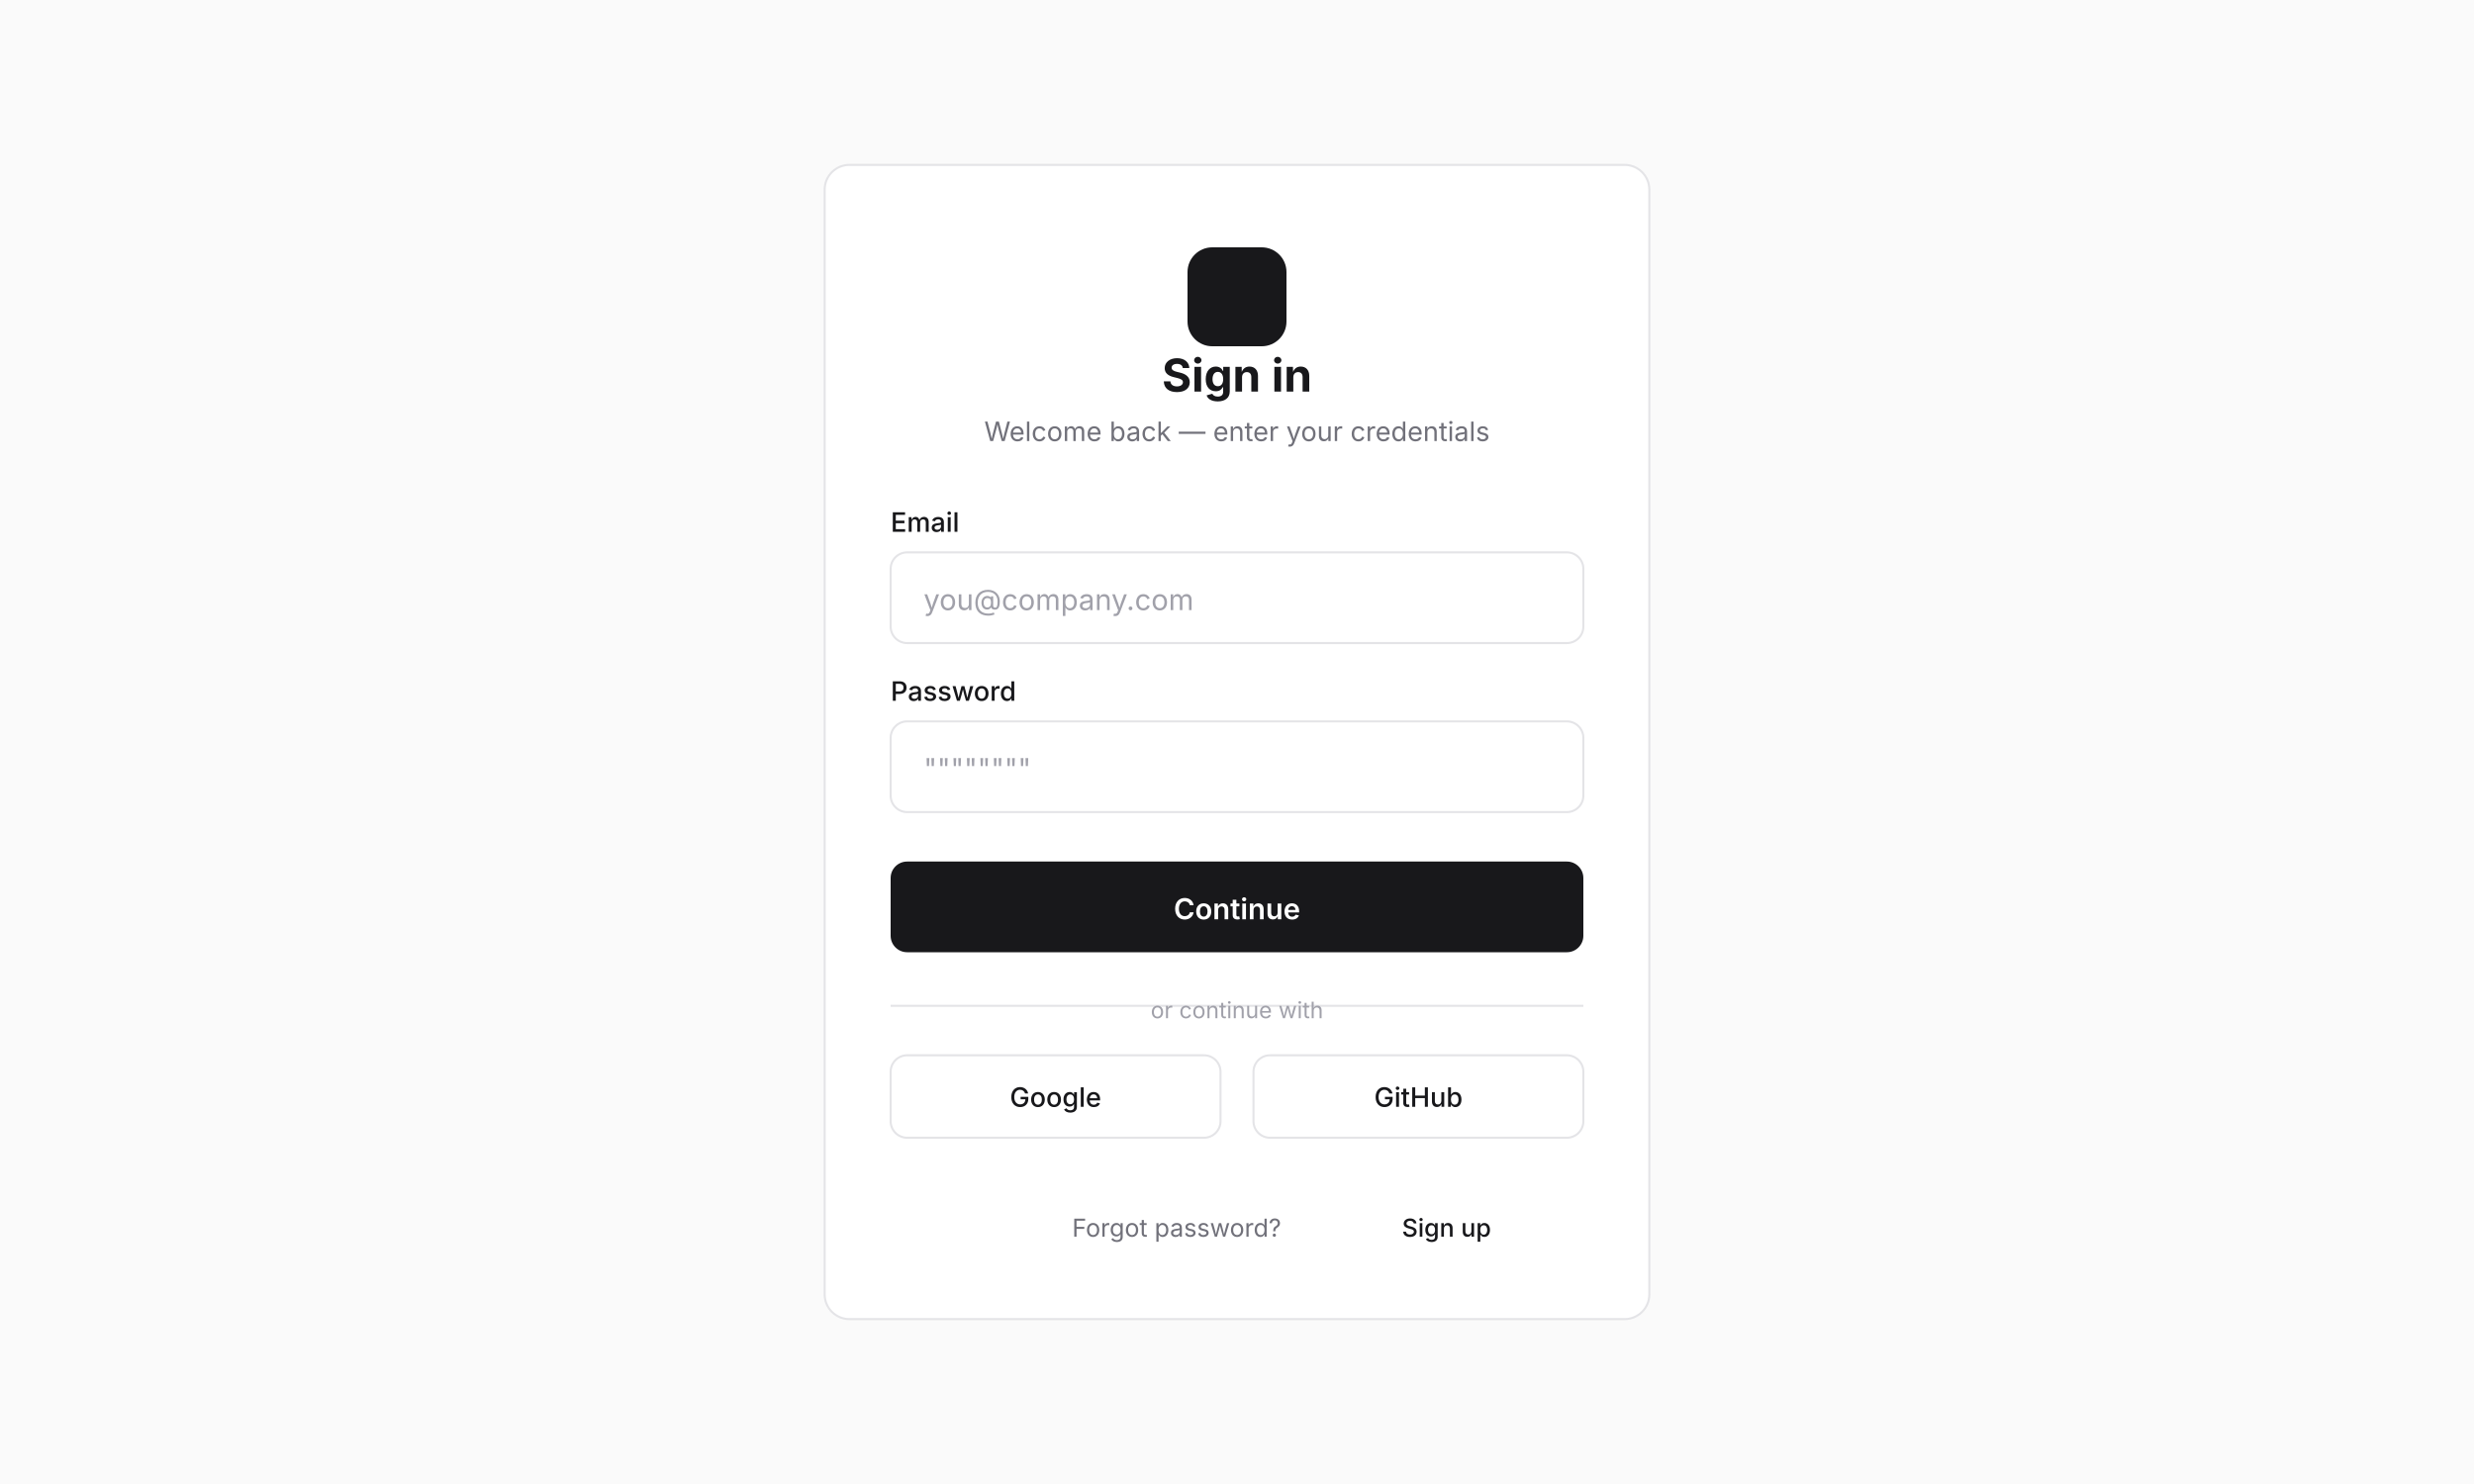
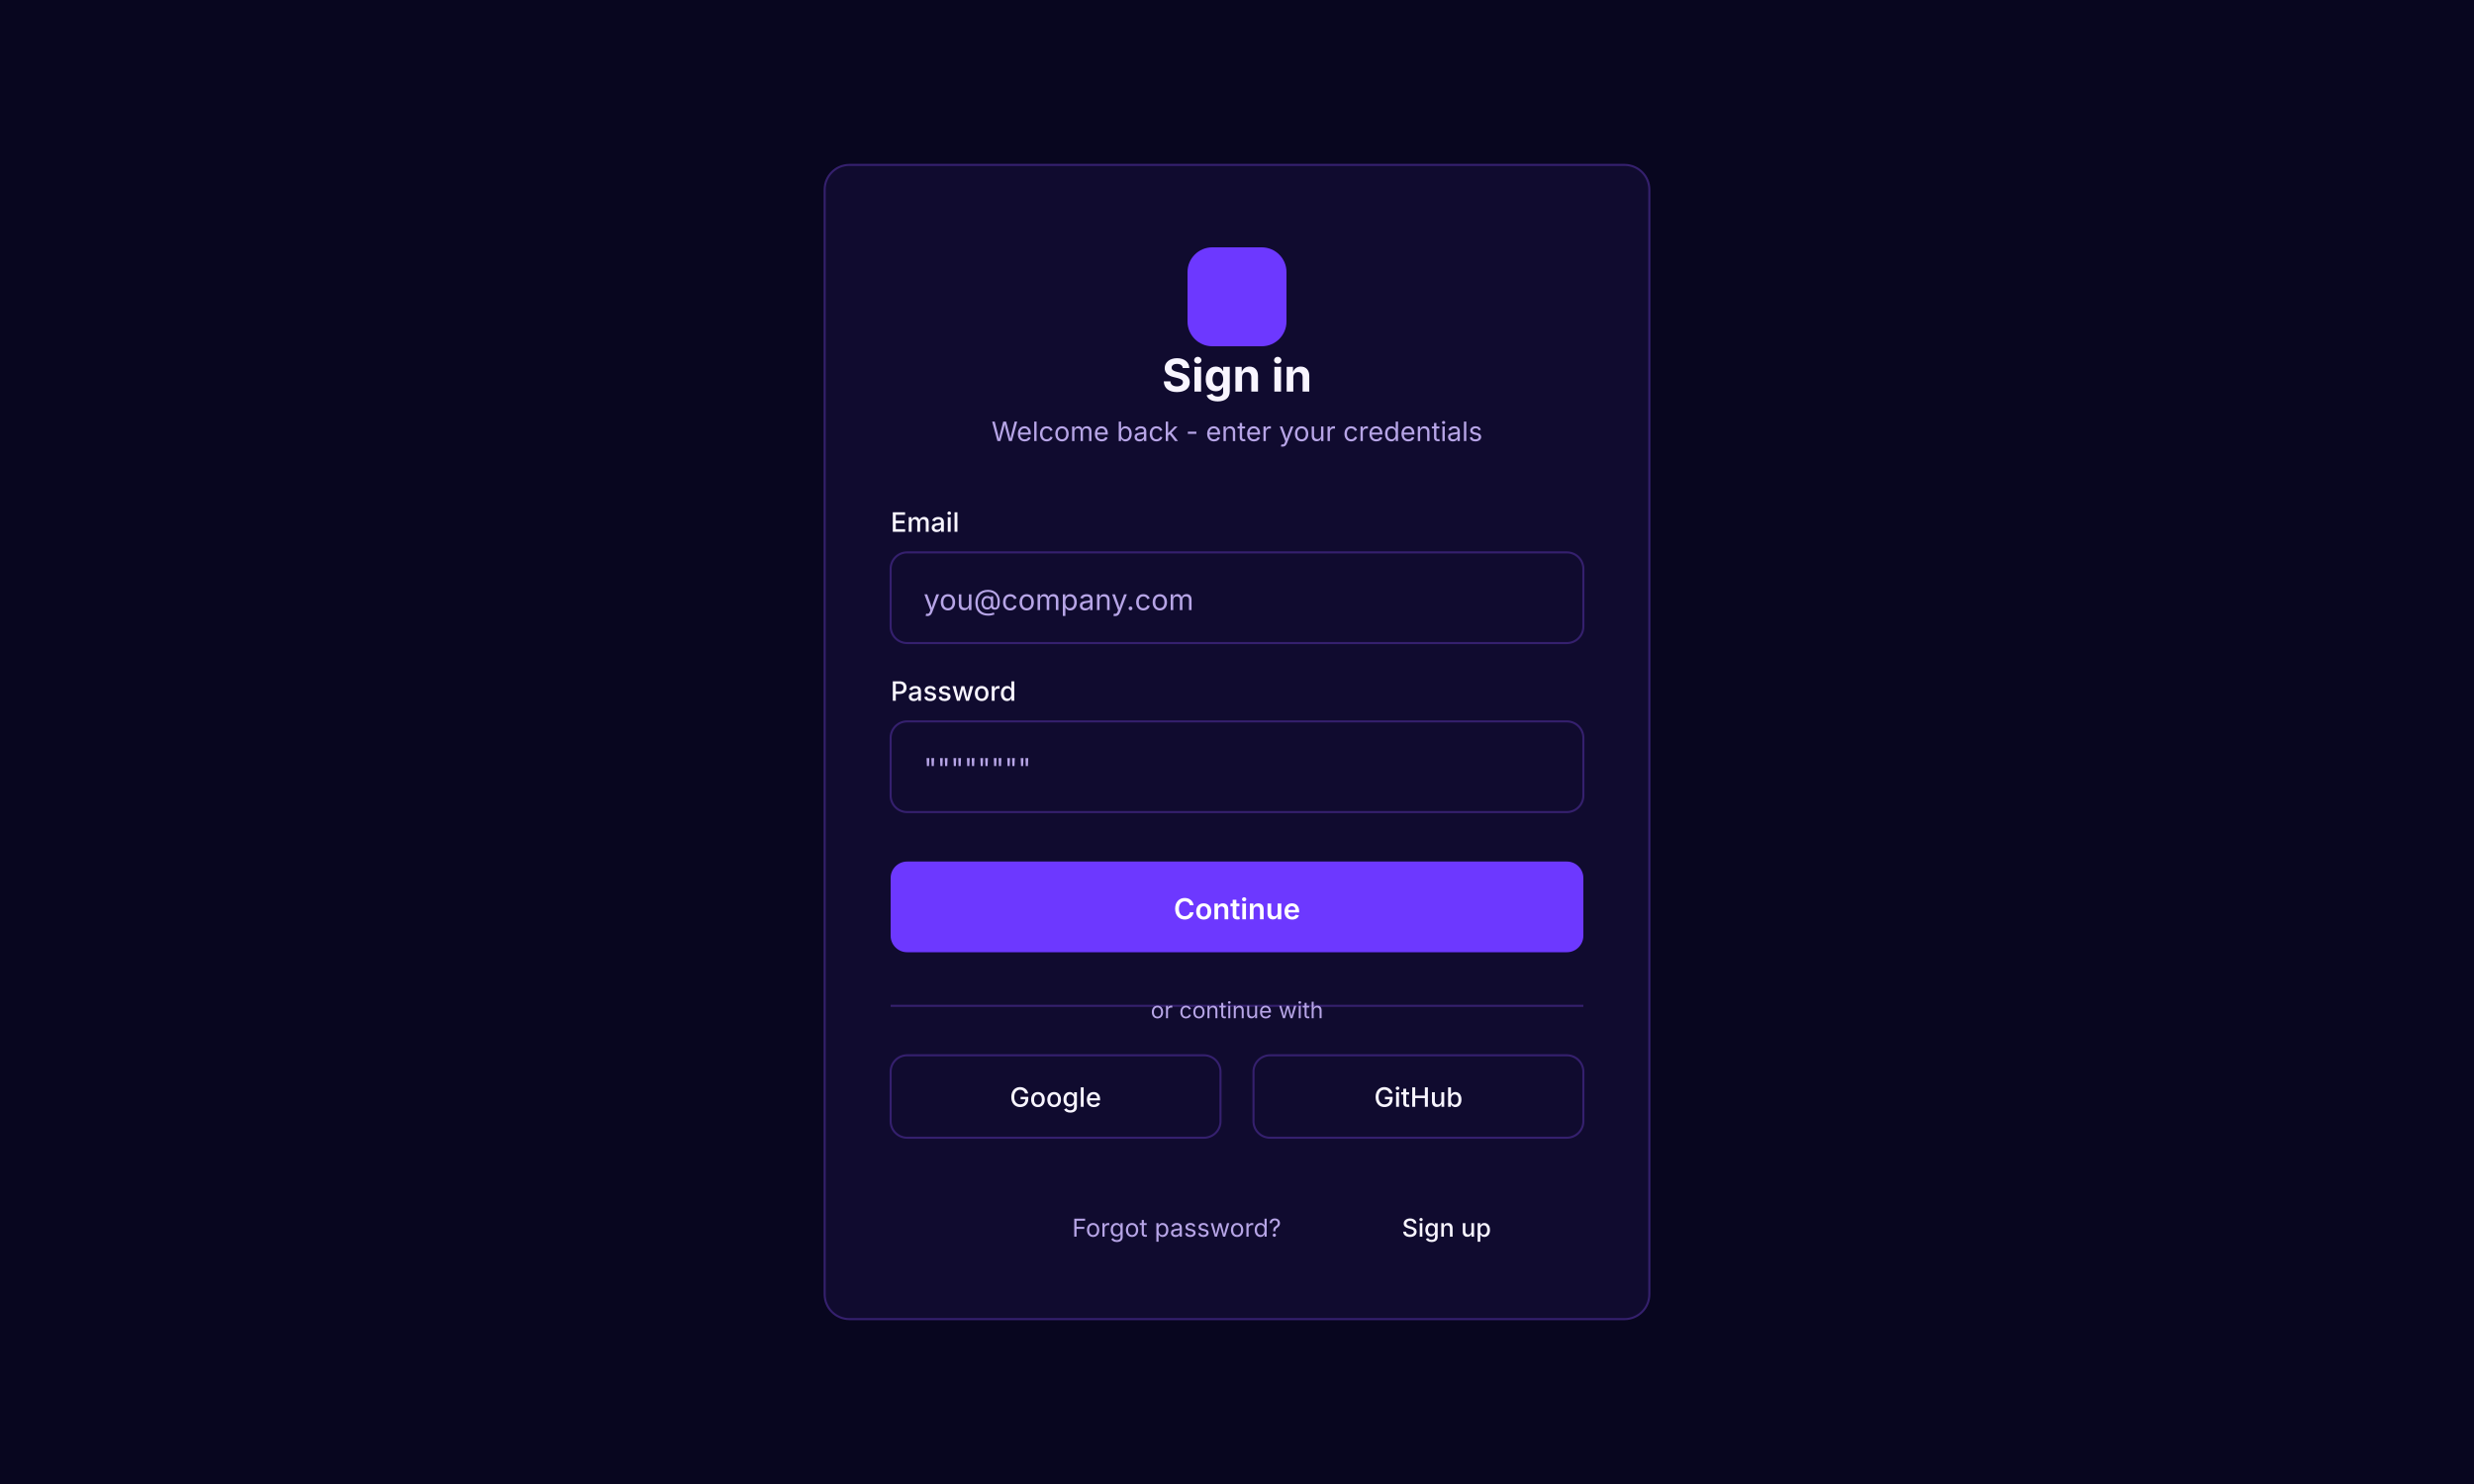
<svg xmlns="http://www.w3.org/2000/svg" fill="none" viewBox="0 0 1200 720">
+   <defs>
+     <style id="qwen-ref-style">
+   rect[fill="#fafafa"], rect[fill="#F8FAFC"] { fill: #08061f; }
+   rect[fill="#fff"], rect[fill="#FFF"] { fill: #100b2f; }
+   rect[fill="#f4f4f5"], circle[fill="#f4f4f5"], rect[fill="#F1F5F9"], rect[fill="#E2E8F0"] { fill: #171333; }
+   rect[fill="#E0F2FE"], circle[fill="#E0F2FE"], circle[fill="#DBEAFE"], rect[fill="#DBEAFE"] { fill: #1a285f; }
+   rect[fill="#DBEAFE"], circle[fill="#DBEAFE"] { fill: #123f42; }
+   rect[fill="#FEE2E2"], circle[fill="#FEE2E2"] { fill: #2a1a55; }
+   rect[fill="#FCE7F3"], circle[fill="#FCE7F3"] { fill: #351447; }
+   rect[fill="#E0E7FF"], circle[fill="#E0E7FF"] { fill: #231a5e; }
+   rect[fill="#18181b"], rect[fill="#111827"] { fill: #6d38ff; }
+   rect[fill="#2563EB"], path[fill="#2563EB"] { fill: #6d38ff; }
+   rect[fill="#2563EB"], path[fill="#2563EB"] { fill: #2563EB; }
+   text[fill="#18181b"], text[fill="#111827"] { fill: #f8f5ff; }
+   text[fill="#71717a"], text[fill="#a1a1aa"], text[fill="#A1A1AA"], text[fill="#64748B"], text[fill="#94A3B8"] { fill: #b7a5e7; }
+   text[fill="#2563EB"], text[fill="#2563EB"] { fill: #2563EB; }
+   text[fill="#dc2626"], text[fill="#EF4444"] { fill: #ff6b9d; }
+   path[stroke="#18181b"], path[stroke="#111827"] { stroke: #d9b6ff; }
+   path[stroke="#2563EB"] { stroke: #9a6dff; }
+   path[stroke="#2563EB"] { stroke: #2563EB; }
+   rect[stroke="#e4e4e7"], circle[stroke="#e4e4e7"], line[stroke="#e4e4e7"], rect[stroke="#CBD5E1"], circle[stroke="#CBD5E1"], line[stroke="#CBD5E1"], rect[stroke="#E2E8F0"] { stroke: #35206e; }
+ </style>
+   </defs>
  <rect width="1200" height="720" fill="#fafafa" />
  <rect width="400" height="560" x="400" y="80" fill="#fff" stroke="#e4e4e7" rx="12" />
  <rect width="48" height="48" x="576" y="120" fill="#18181b" rx="12" />
  <text x="600" y="190" fill="#18181b" font-family="Inter,sans-serif" font-size="22" font-weight="700" text-anchor="middle">Sign in</text>
-   <text x="600" y="214" fill="#71717a" font-family="Inter,sans-serif" font-size="13" text-anchor="middle">Welcome back — enter your credentials</text>
+   <text x="600" y="214" fill="#71717a" font-family="Inter,sans-serif" font-size="13" text-anchor="middle">Welcome back - enter your credentials</text>
  <text x="432" y="258" fill="#18181b" font-family="Inter,sans-serif" font-size="13" font-weight="500">Email</text>
  <rect width="336" height="44" x="432" y="268" fill="#fff" stroke="#e4e4e7" rx="8" />
  <text x="448" y="296" fill="#a1a1aa" font-family="Inter,sans-serif" font-size="14">you@company.com</text>
  <text x="432" y="340" fill="#18181b" font-family="Inter,sans-serif" font-size="13" font-weight="500">Password</text>
  <rect width="336" height="44" x="432" y="350" fill="#fff" stroke="#e4e4e7" rx="8" />
  <text x="448" y="378" fill="#a1a1aa" font-family="Inter,sans-serif" font-size="14">""""""""</text>
  <rect width="336" height="44" x="432" y="418" fill="#18181b" rx="8" />
  <text x="600" y="446" fill="#fff" font-family="Inter,sans-serif" font-size="14" font-weight="600" text-anchor="middle">Continue</text>
  <line x1="432" x2="768" y1="488" y2="488" stroke="#e4e4e7" />
  <text x="600" y="494" fill="#a1a1aa" font-family="Inter,sans-serif" font-size="11" text-anchor="middle">or continue with</text>
  <rect width="160" height="40" x="432" y="512" fill="#fff" stroke="#e4e4e7" rx="8" />
  <text x="512" y="537" fill="#18181b" font-family="Inter,sans-serif" font-size="13" font-weight="500" text-anchor="middle">Google</text>
  <rect width="160" height="40" x="608" y="512" fill="#fff" stroke="#e4e4e7" rx="8" />
  <text x="688" y="537" fill="#18181b" font-family="Inter,sans-serif" font-size="13" font-weight="500" text-anchor="middle">GitHub</text>
  <text x="520" y="600" fill="#71717a" font-family="Inter,sans-serif" font-size="12">Forgot password?</text>
  <text x="680" y="600" fill="#18181b" font-family="Inter,sans-serif" font-size="12" font-weight="500">Sign up</text>
</svg>
